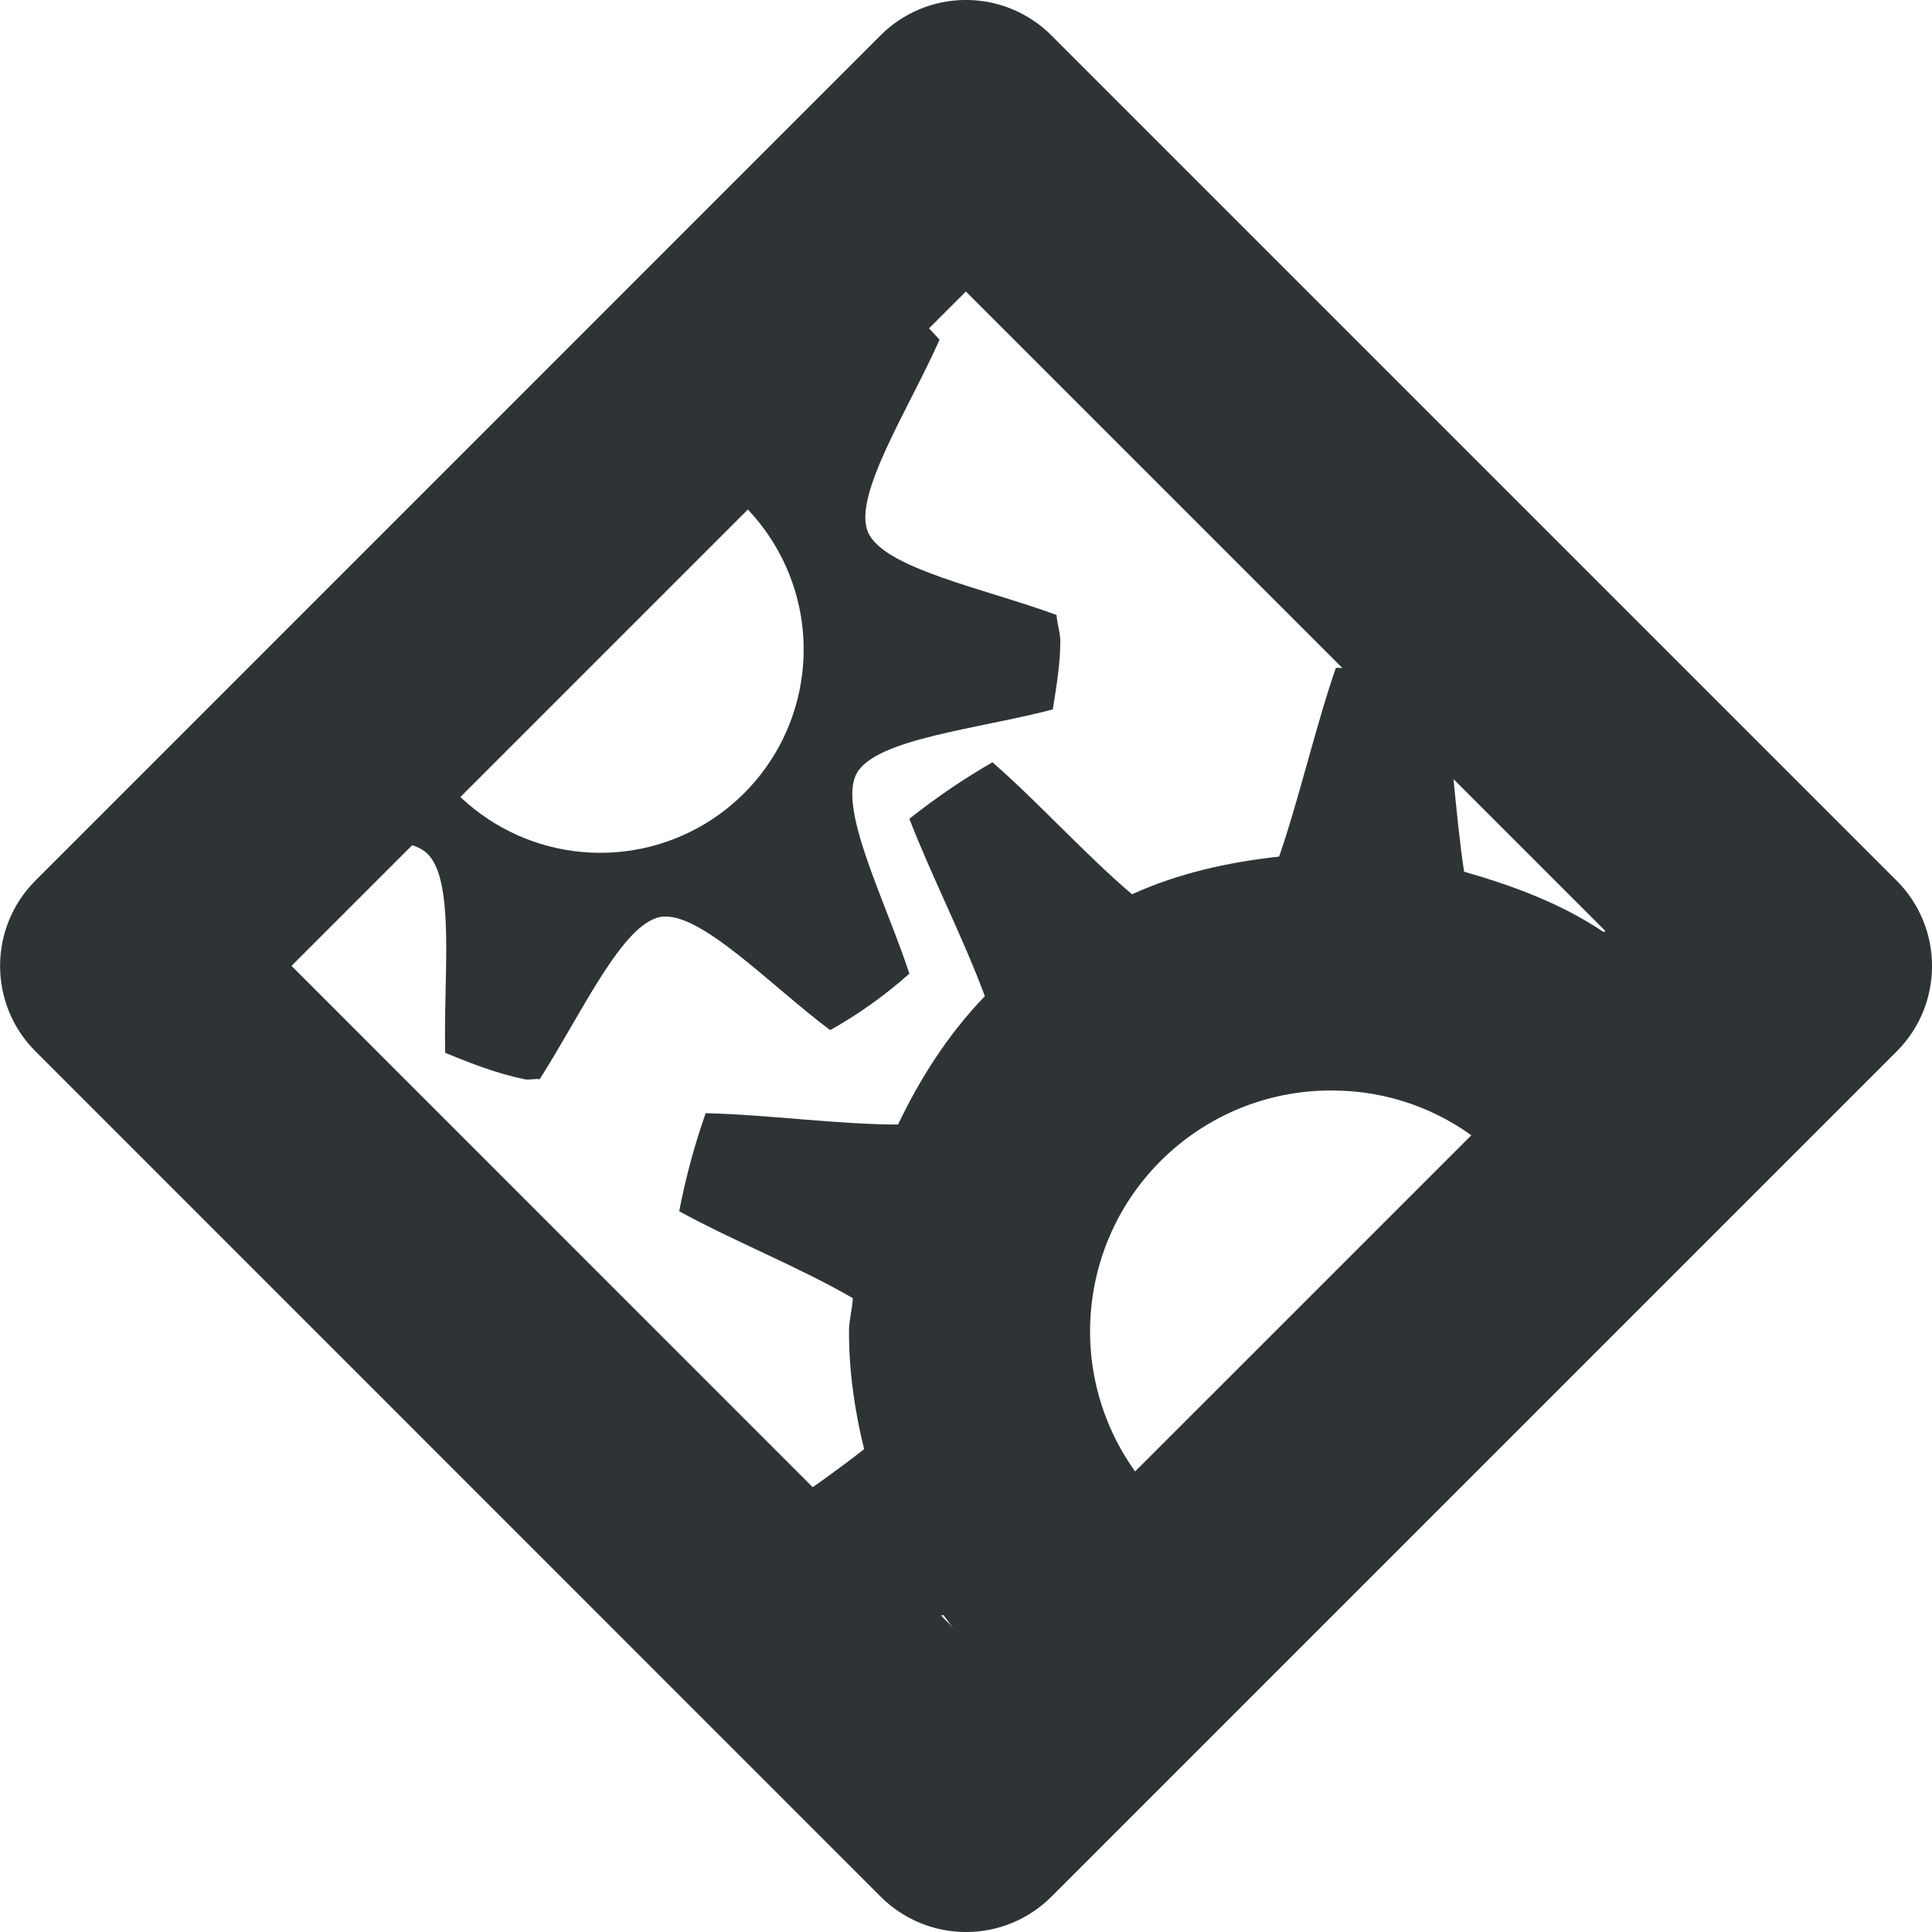
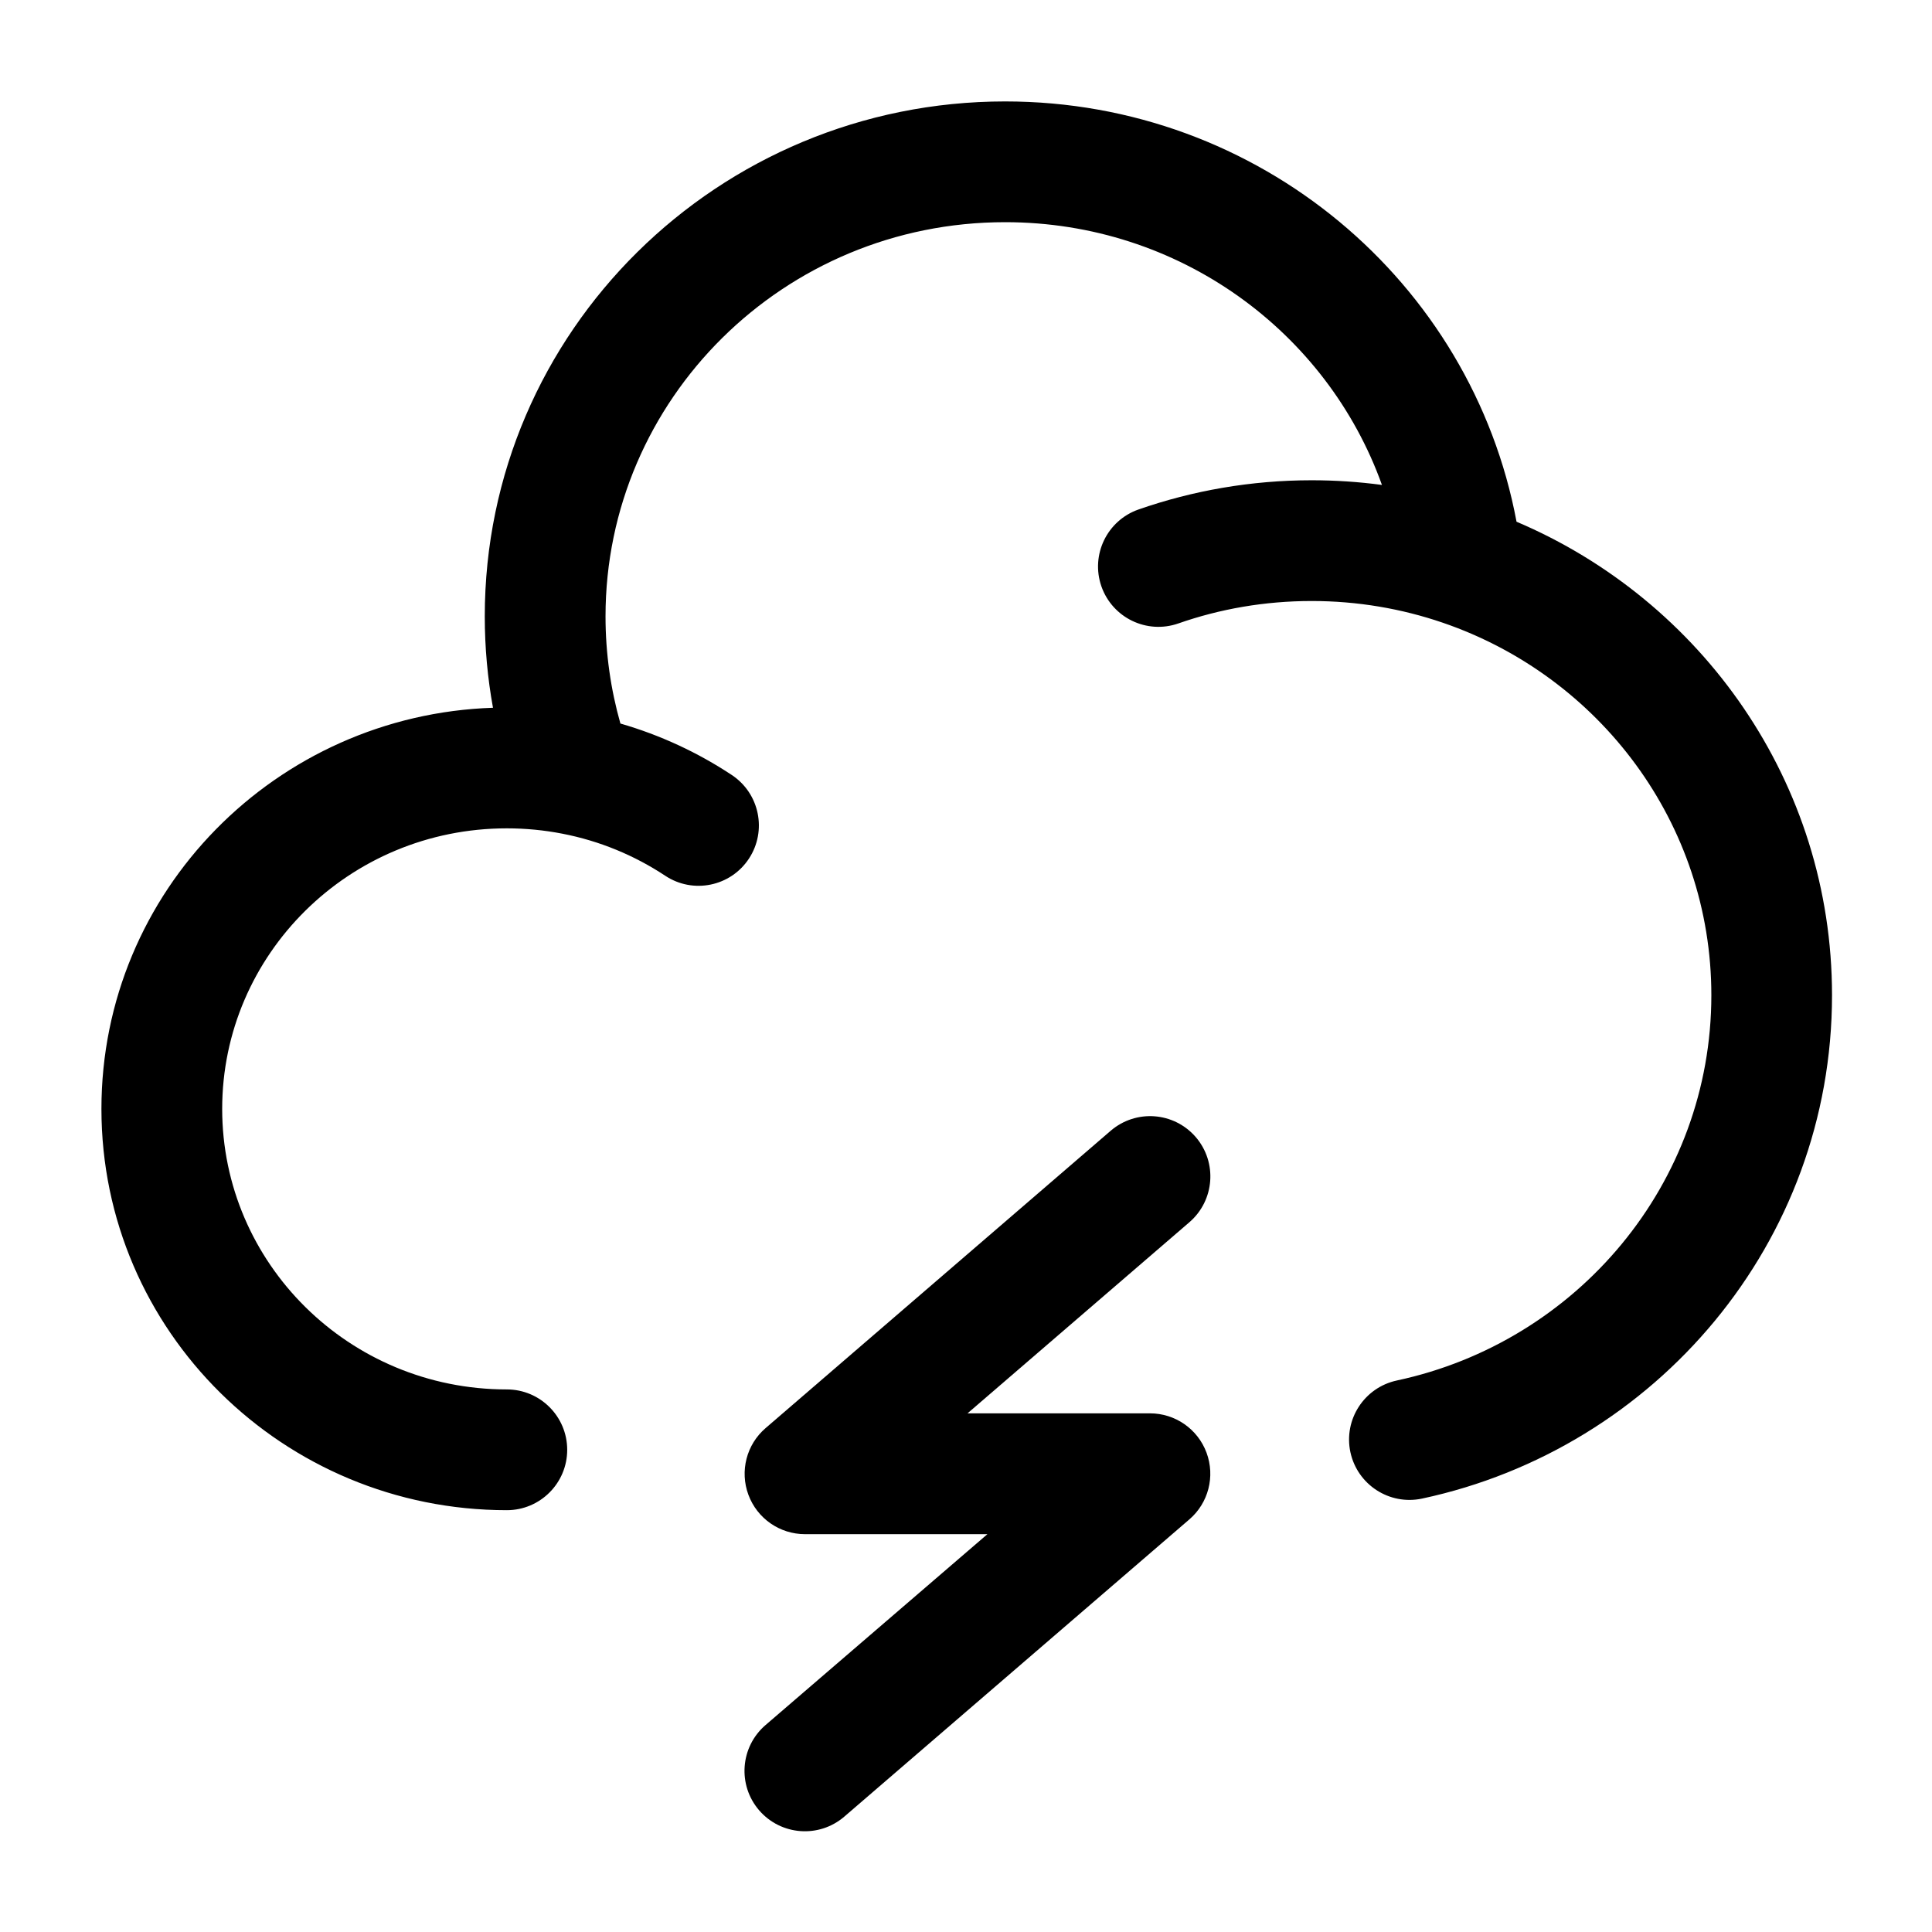
- <svg xmlns="http://www.w3.org/2000/svg" width="16" height="16">
-   <g color="#000" fill="#2e3436">
-     <path d="M7.188 2.281c-.094.056-.192.125-.29.19L5.566 3.803a1.684 1.684 0 11-2.17 2.17L2.332 7.037c.506-.069 1.017-.136 1.2.026.242.214.139 1.031.155 1.656.213.088.427.171.657.219.04.008.085-.007.125 0 .337-.525.683-1.288 1-1.344.322-.057.905.562 1.406.937a3.67 3.67 0 00.656-.468c-.195-.595-.594-1.369-.437-1.657.158-.29 1.019-.37 1.625-.531.028-.183.062-.371.062-.562 0-.075-.027-.146-.031-.22-.587-.217-1.435-.385-1.562-.687-.128-.302.34-1.021.593-1.593a3.722 3.722 0 00-.593-.532zm3.875 3.25c-.165.475-.305 1.086-.47 1.563-.43.047-.84.14-1.218.312-.38-.322-.787-.773-1.156-1.093a5.562 5.562 0 00-.688.468c.177.46.453 1.001.625 1.469-.298.309-.531.67-.719 1.063-.494 0-1.102-.084-1.593-.094a5.68 5.68 0 00-.219.812c.435.24 1.006.468 1.438.72-.006.093-.032.185-.032.28 0 .333.049.66.125.97-.382.304-.898.63-1.28.937.015.044.04.083.058.127l.613.613c.417-.1.868-.223 1.266-.303.248.343.532.626.875.875-.027.135-.068.283-.104.428.174-.063.34-.155.482-.297l1.432-1.432a1.994 1.994 0 01.533-3.918c.919 0 1.684.623 1.918 1.467l1.338-1.338c.06-.06.11-.124.156-.191-.035-.062-.06-.13-.1-.188.096-.152.205-.31.315-.47.017-.348-.1-.7-.37-.971l-.177-.176c-.28.192-.561.387-.83.555-.345-.233-.746-.383-1.156-.5-.077-.507-.107-1.132-.187-1.625a5.44 5.44 0 00-.875-.063zm-9.247.608c-.087.068-.173.138-.254.205l.014.035z" style="marker:none" overflow="visible" />
-     <path d="M8.707.293a1 1 0 00-1.415 0l-6.999 7a1 1 0 000 1.413l7 7.001a1 1 0 001.415 0l7-7a1 1 0 000-1.413zm-.708 2.121l5.587 5.587L8 13.586 2.414 7.999z" style="line-height:normal;font-variant-ligatures:normal;font-variant-position:normal;font-variant-caps:normal;font-variant-numeric:normal;font-variant-alternates:normal;font-feature-settings:normal;text-indent:0;text-align:start;text-decoration-line:none;text-decoration-style:solid;text-decoration-color:#000;text-transform:none;text-orientation:mixed;shape-padding:0;isolation:auto;mix-blend-mode:normal;marker:none" font-weight="400" font-family="sans-serif" overflow="visible" />
-   </g>
+ <svg xmlns="http://www.w3.org/2000/svg" width="800px" height="800px" viewBox="0 0 24 24" fill="none" version="1.1" id="svg1">
+   <defs id="defs1" />
+   <path d="m 14.341,13.867 c 0.191,0.014 0.377,0.101 0.513,0.258 0.27,0.314 0.235,0.787 -0.079,1.058 l -2.756,2.374 h 2.266 c 0.314,0 0.594,0.195 0.703,0.489 0.109,0.294 0.024,0.625 -0.214,0.829 l -4.286,3.692 c -0.314,0.27 -0.787,0.235 -1.058,-0.079 -0.27,-0.314 -0.235,-0.787 0.079,-1.058 L 12.266,19.058 H 10 c -0.314,0 -0.594,-0.195 -0.703,-0.489 -0.109,-0.294 -0.024,-0.625 0.214,-0.829 l 4.286,-3.693 c 0.157,-0.135 0.354,-0.194 0.545,-0.18 z" style="clip-rule:evenodd;fill:#000000;fill-rule:evenodd;fill-opacity:1" id="path3" />
+   <path d="m 12.486,1.26 c -3.562,0 -6.464,2.856 -6.464,6.397 0,0.387 0.035,0.767 0.102,1.135 C 3.43,8.882 1.26,11.07 1.26,13.775 c 0,2.762 2.263,4.985 5.036,4.985 0.414,0 0.75,-0.336 0.75,-0.75 0,-0.414 -0.336,-0.75 -0.75,-0.75 -1.961,0 -3.536,-1.569 -3.536,-3.485 0,-1.917 1.575,-3.485 3.536,-3.485 0.236,0 0.466,0.023 0.688,0.066 0.466,0.09 0.899,0.271 1.28,0.523 0.345,0.229 0.811,0.134 1.039,-0.212 C 9.531,10.321 9.436,9.856 9.09,9.627 8.67,9.349 8.205,9.132 7.707,8.988 7.587,8.565 7.522,8.119 7.522,7.657 7.522,4.961 9.736,2.76 12.486,2.76 c 2.166,0 4.001,1.366 4.681,3.264 -0.285,-0.038 -0.576,-0.058 -0.872,-0.058 -0.753,0 -1.478,0.128 -2.152,0.363 -0.391,0.137 -0.597,0.564 -0.461,0.955 0.137,0.391 0.564,0.597 0.955,0.461 0.517,-0.181 1.075,-0.279 1.657,-0.279 0.571,0 1.118,0.095 1.627,0.269 1.948,0.666 3.338,2.492 3.338,4.628 0,2.34 -1.667,4.307 -3.907,4.786 -0.405,0.087 -0.663,0.485 -0.577,0.89 0.087,0.405 0.485,0.663 0.89,0.577 2.905,-0.621 5.093,-3.179 5.093,-6.253 0,-2.644 -1.619,-4.905 -3.919,-5.882 C 18.282,3.504 15.644,1.26 12.486,1.26 Z" style="clip-rule:evenodd;fill:#000000;fill-rule:evenodd;fill-opacity:1" id="path2" />
</svg>
